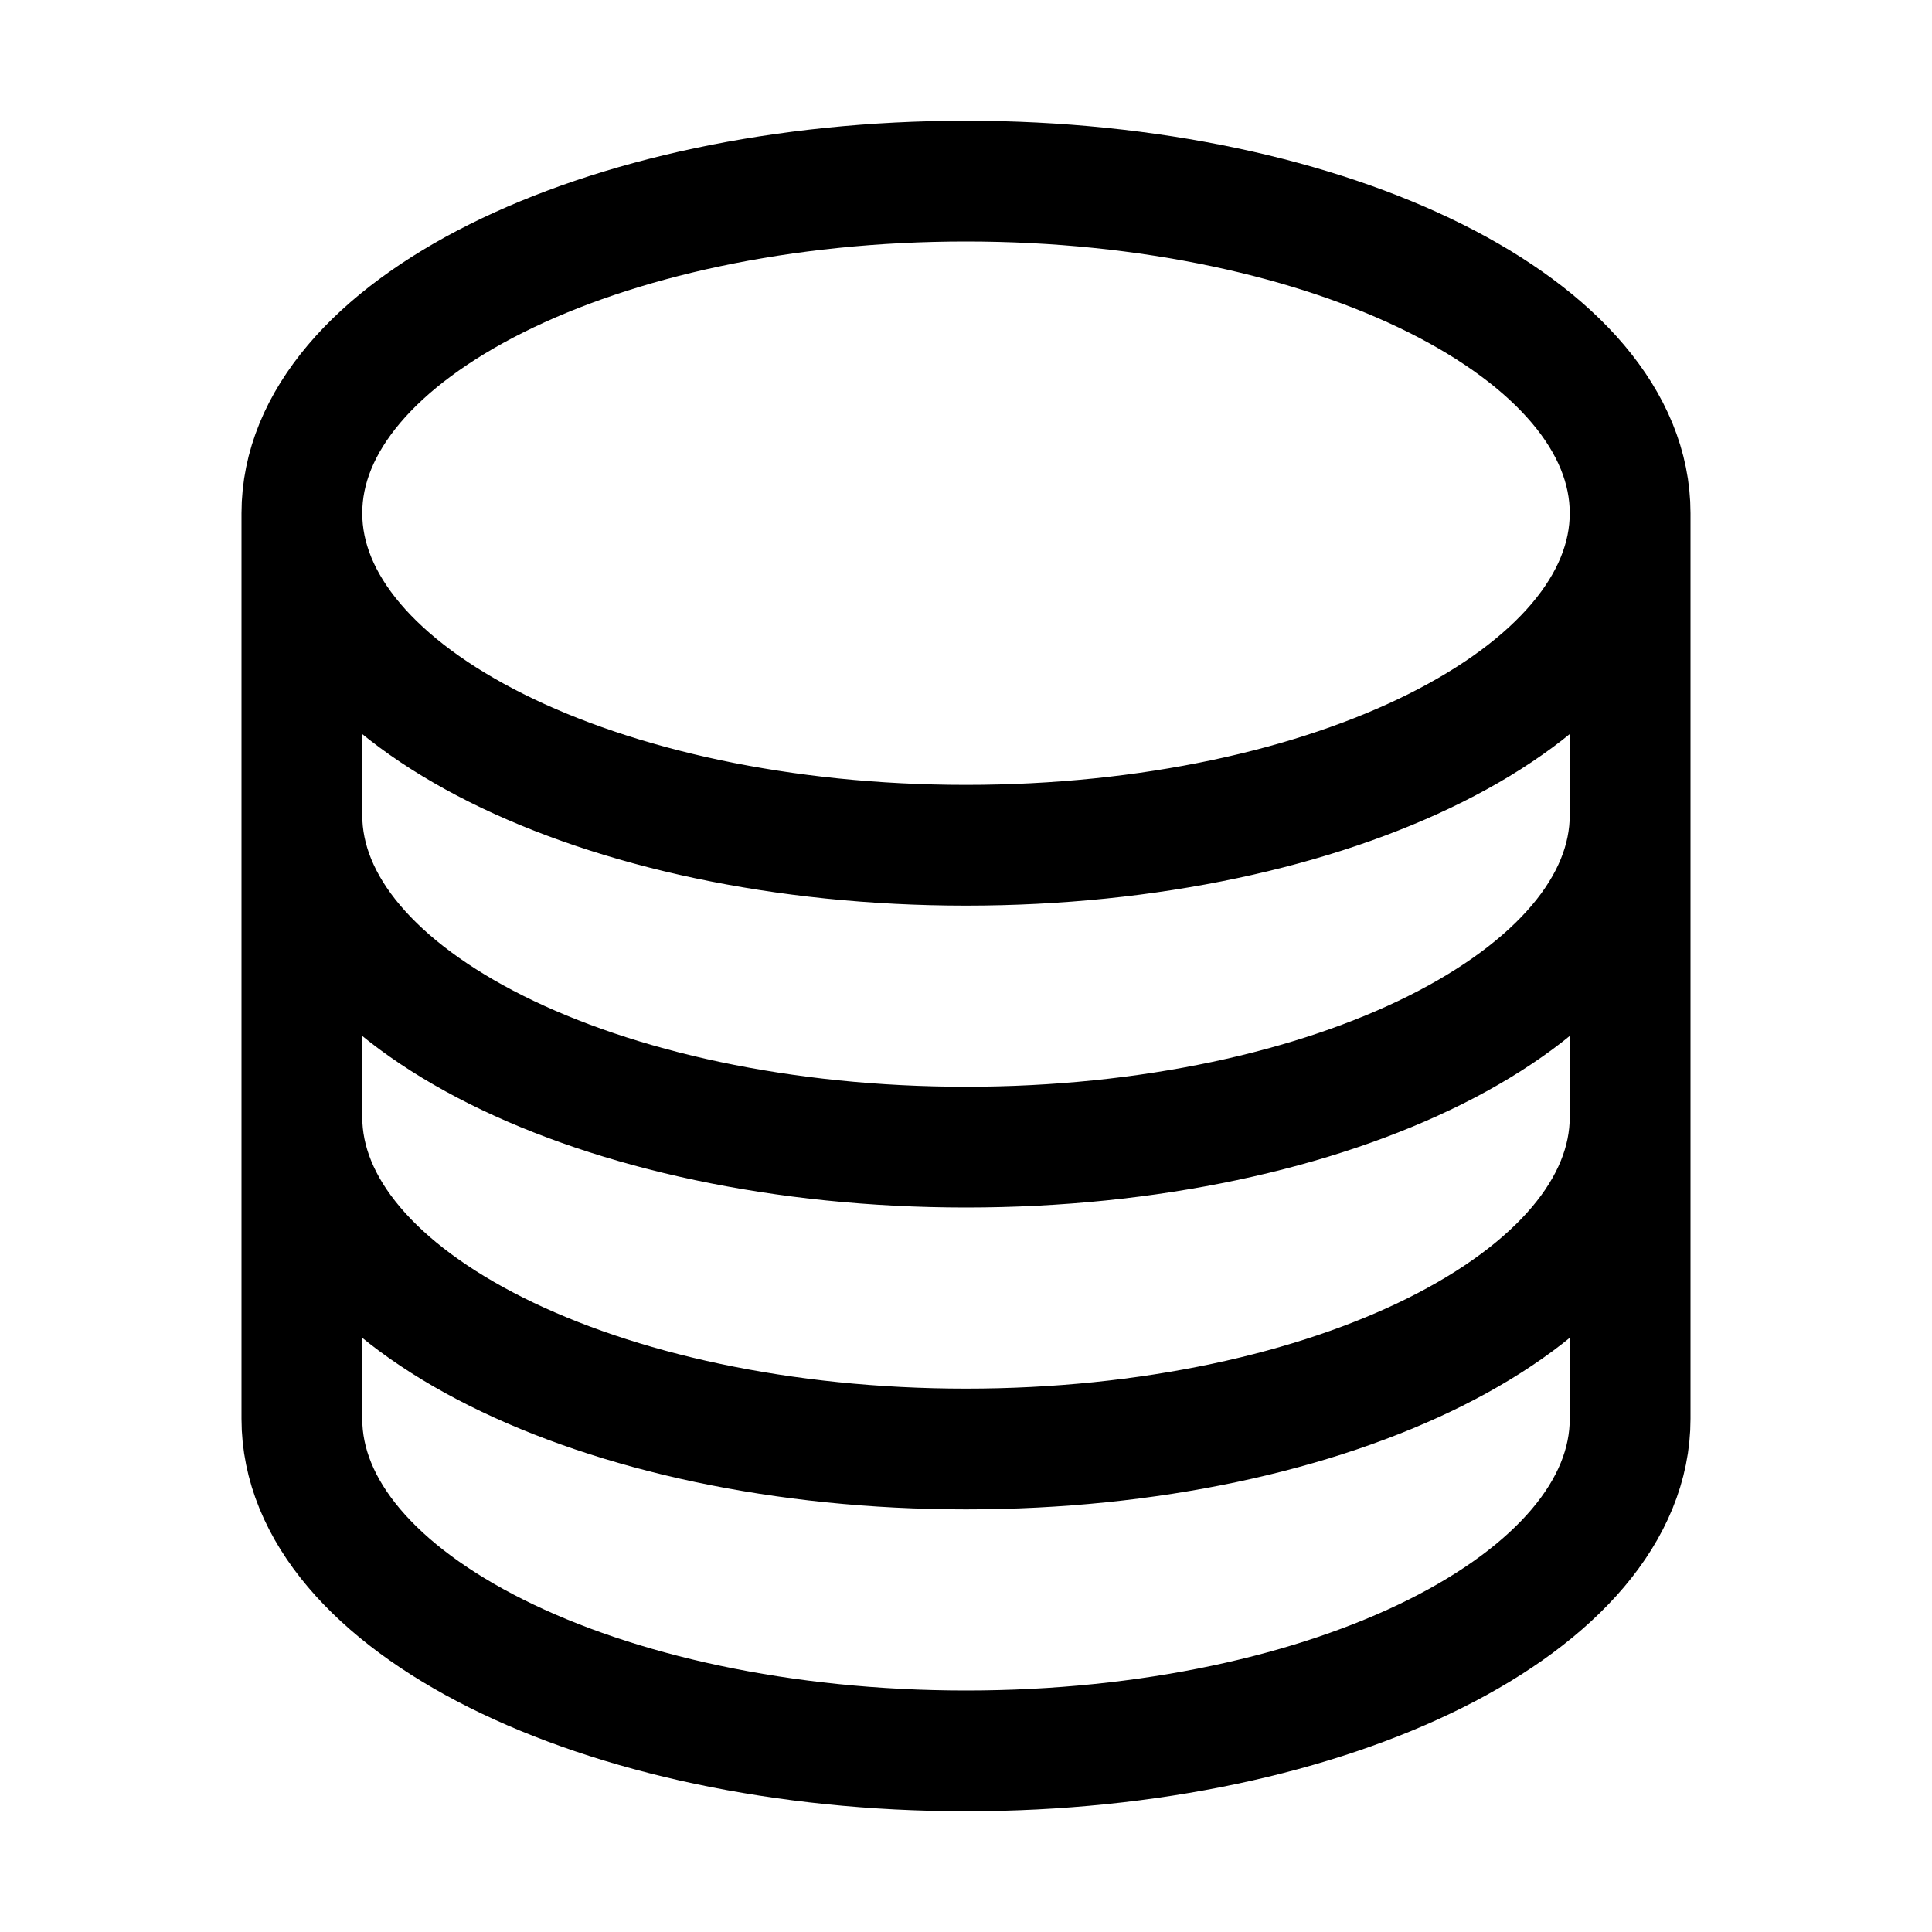
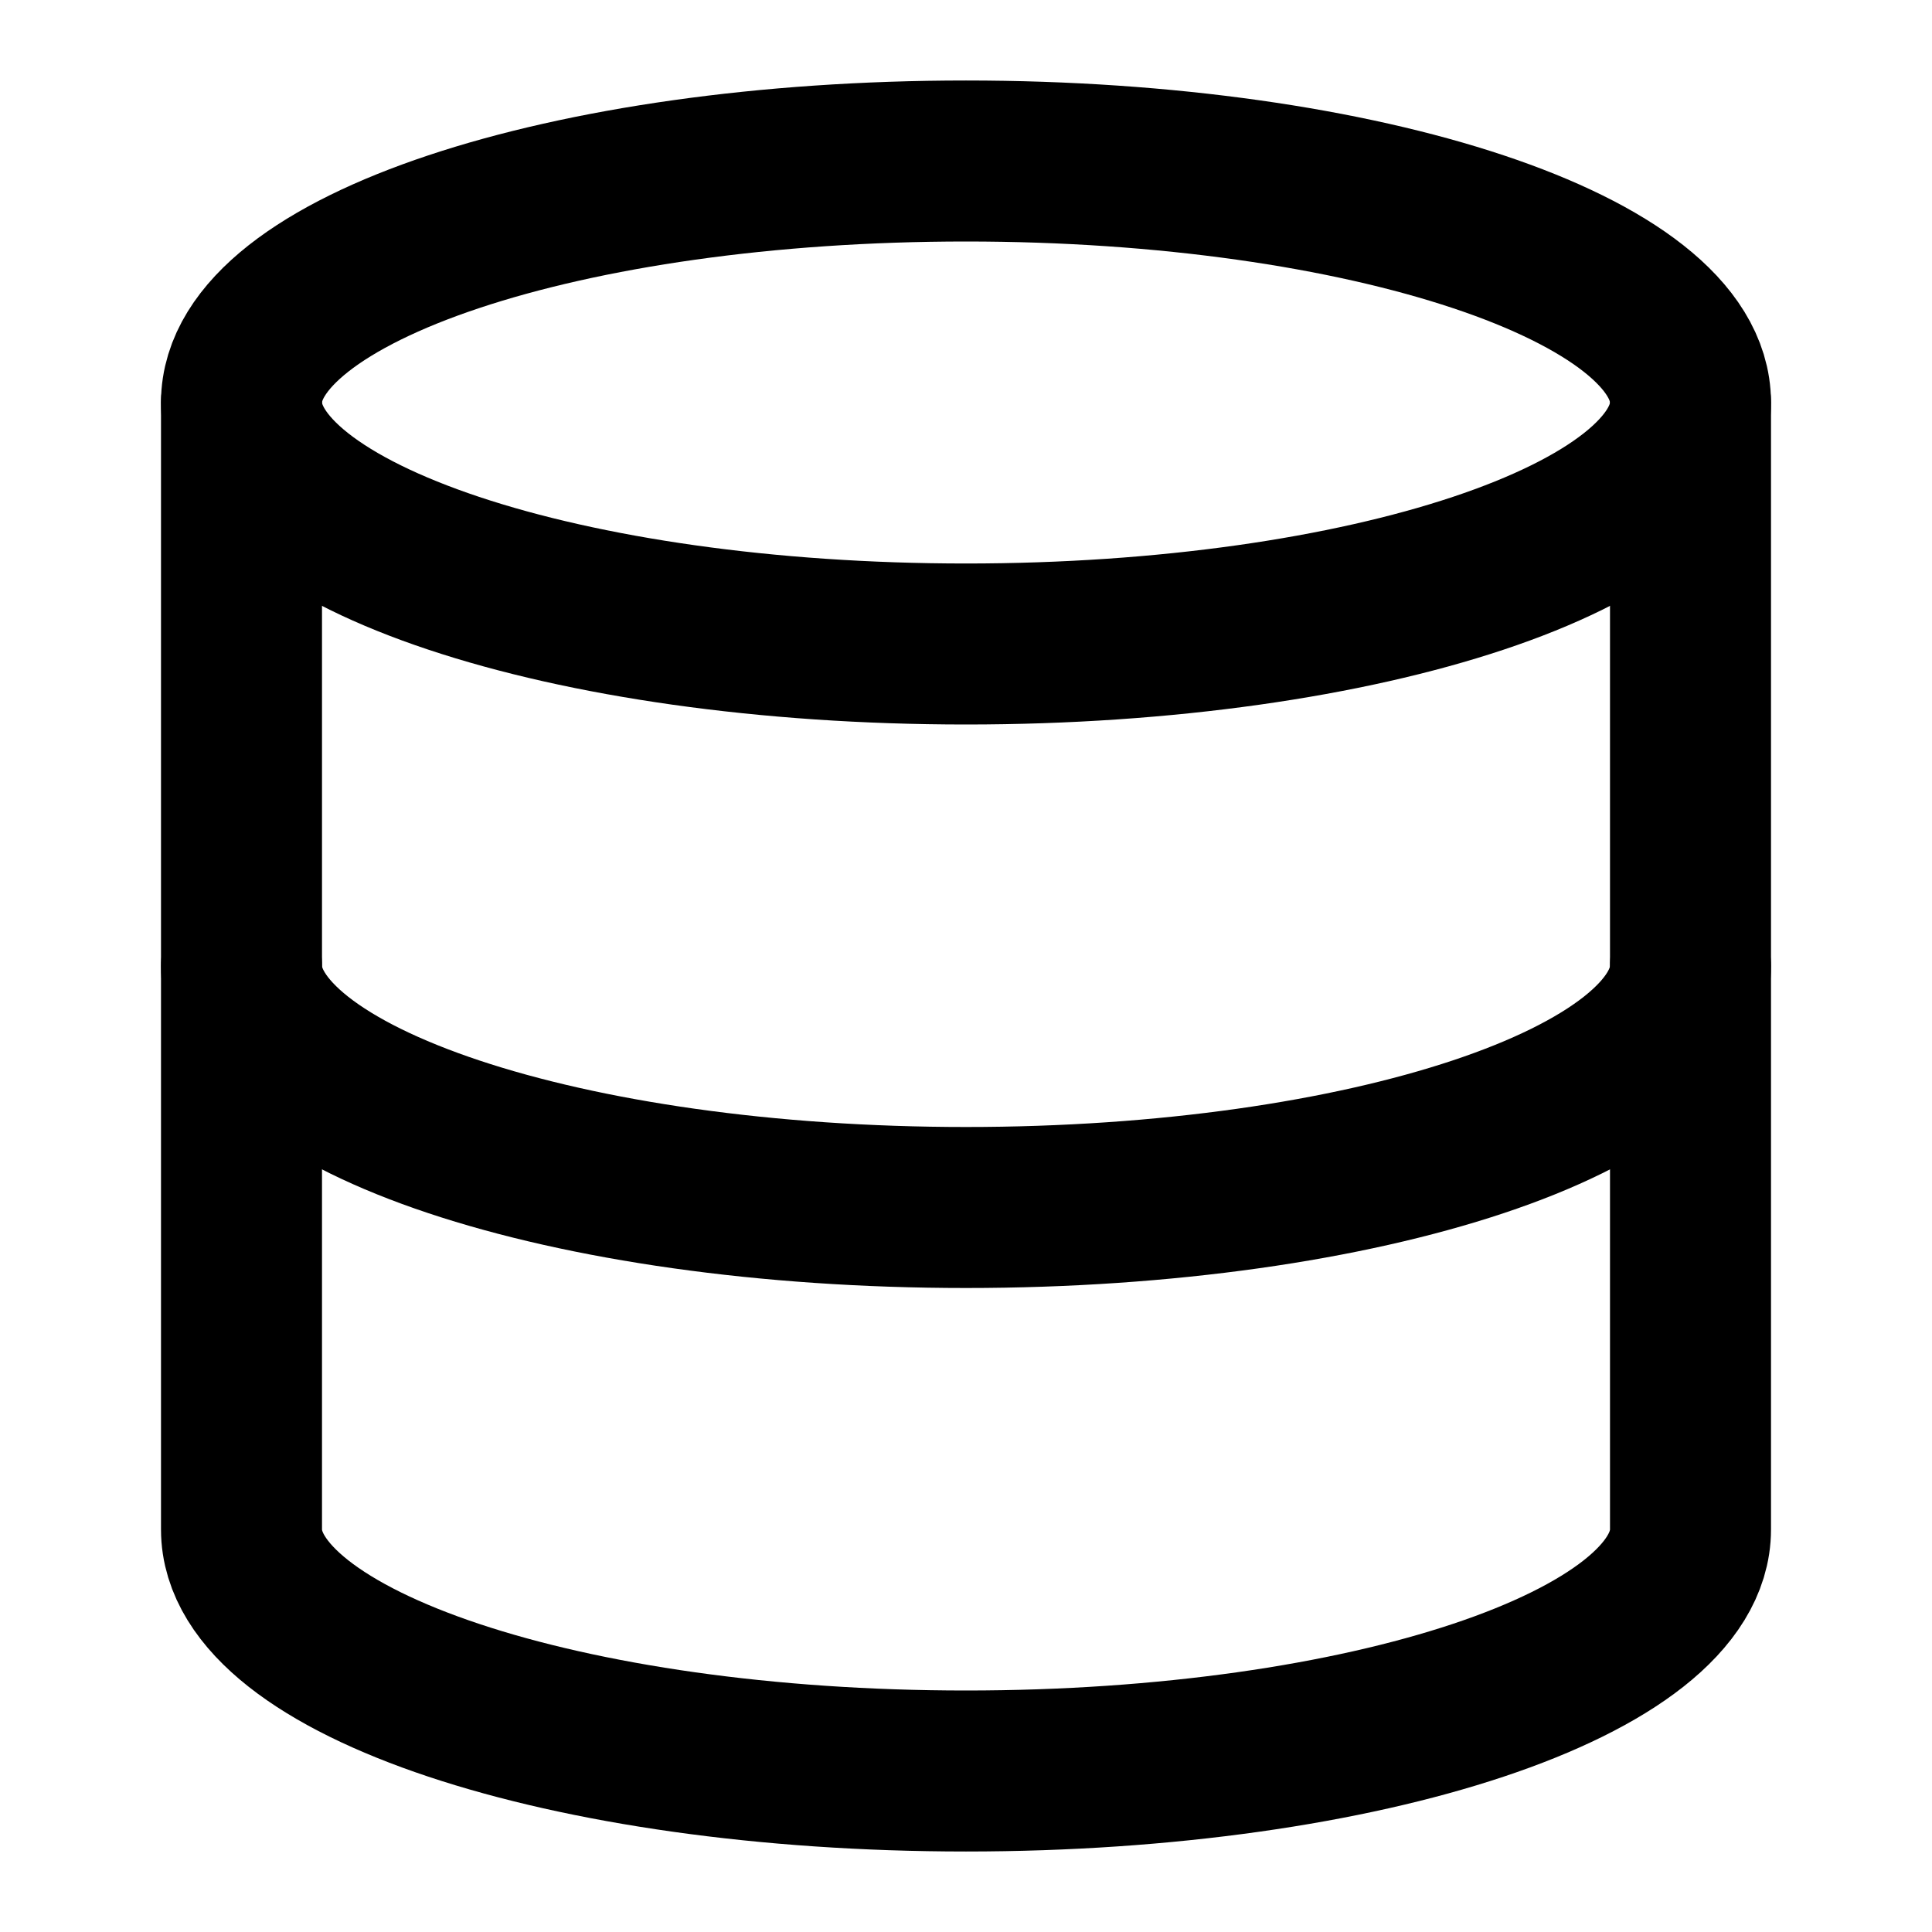
- <svg xmlns="http://www.w3.org/2000/svg" fill="none" viewBox="0 0 24 24" stroke-width="1.5" stroke="currentColor" class="absolute right-8 top-8 size-8">
-   <path stroke-linecap="round" stroke-linejoin="round" d="M20.25 6.375c0 2.278-3.694 4.125-8.25 4.125S3.75 8.653 3.75 6.375m16.5 0c0-2.278-3.694-4.125-8.25-4.125S3.75 4.097 3.75 6.375m16.5 0v11.25c0 2.278-3.694 4.125-8.25 4.125s-8.25-1.847-8.25-4.125V6.375m16.5 0v3.75m-16.5-3.75v3.75m16.5 0v3.75C20.25 16.153 16.556 18 12 18s-8.25-1.847-8.25-4.125v-3.75m16.5 0c0 2.278-3.694 4.125-8.25 4.125s-8.25-1.847-8.25-4.125" />
+ <svg xmlns="http://www.w3.org/2000/svg" width="24" height="24" viewBox="0 0 24 24" fill="none" stroke="currentColor" stroke-width="2" stroke-linecap="round" stroke-linejoin="round" class="lucide lucide-database-icon lucide-database">
+   <ellipse cx="12" cy="5" rx="9" ry="3" />
+   <path d="M3 5V19A9 3 0 0 0 21 19V5" />
+   <path d="M3 12A9 3 0 0 0 21 12" />
</svg>
